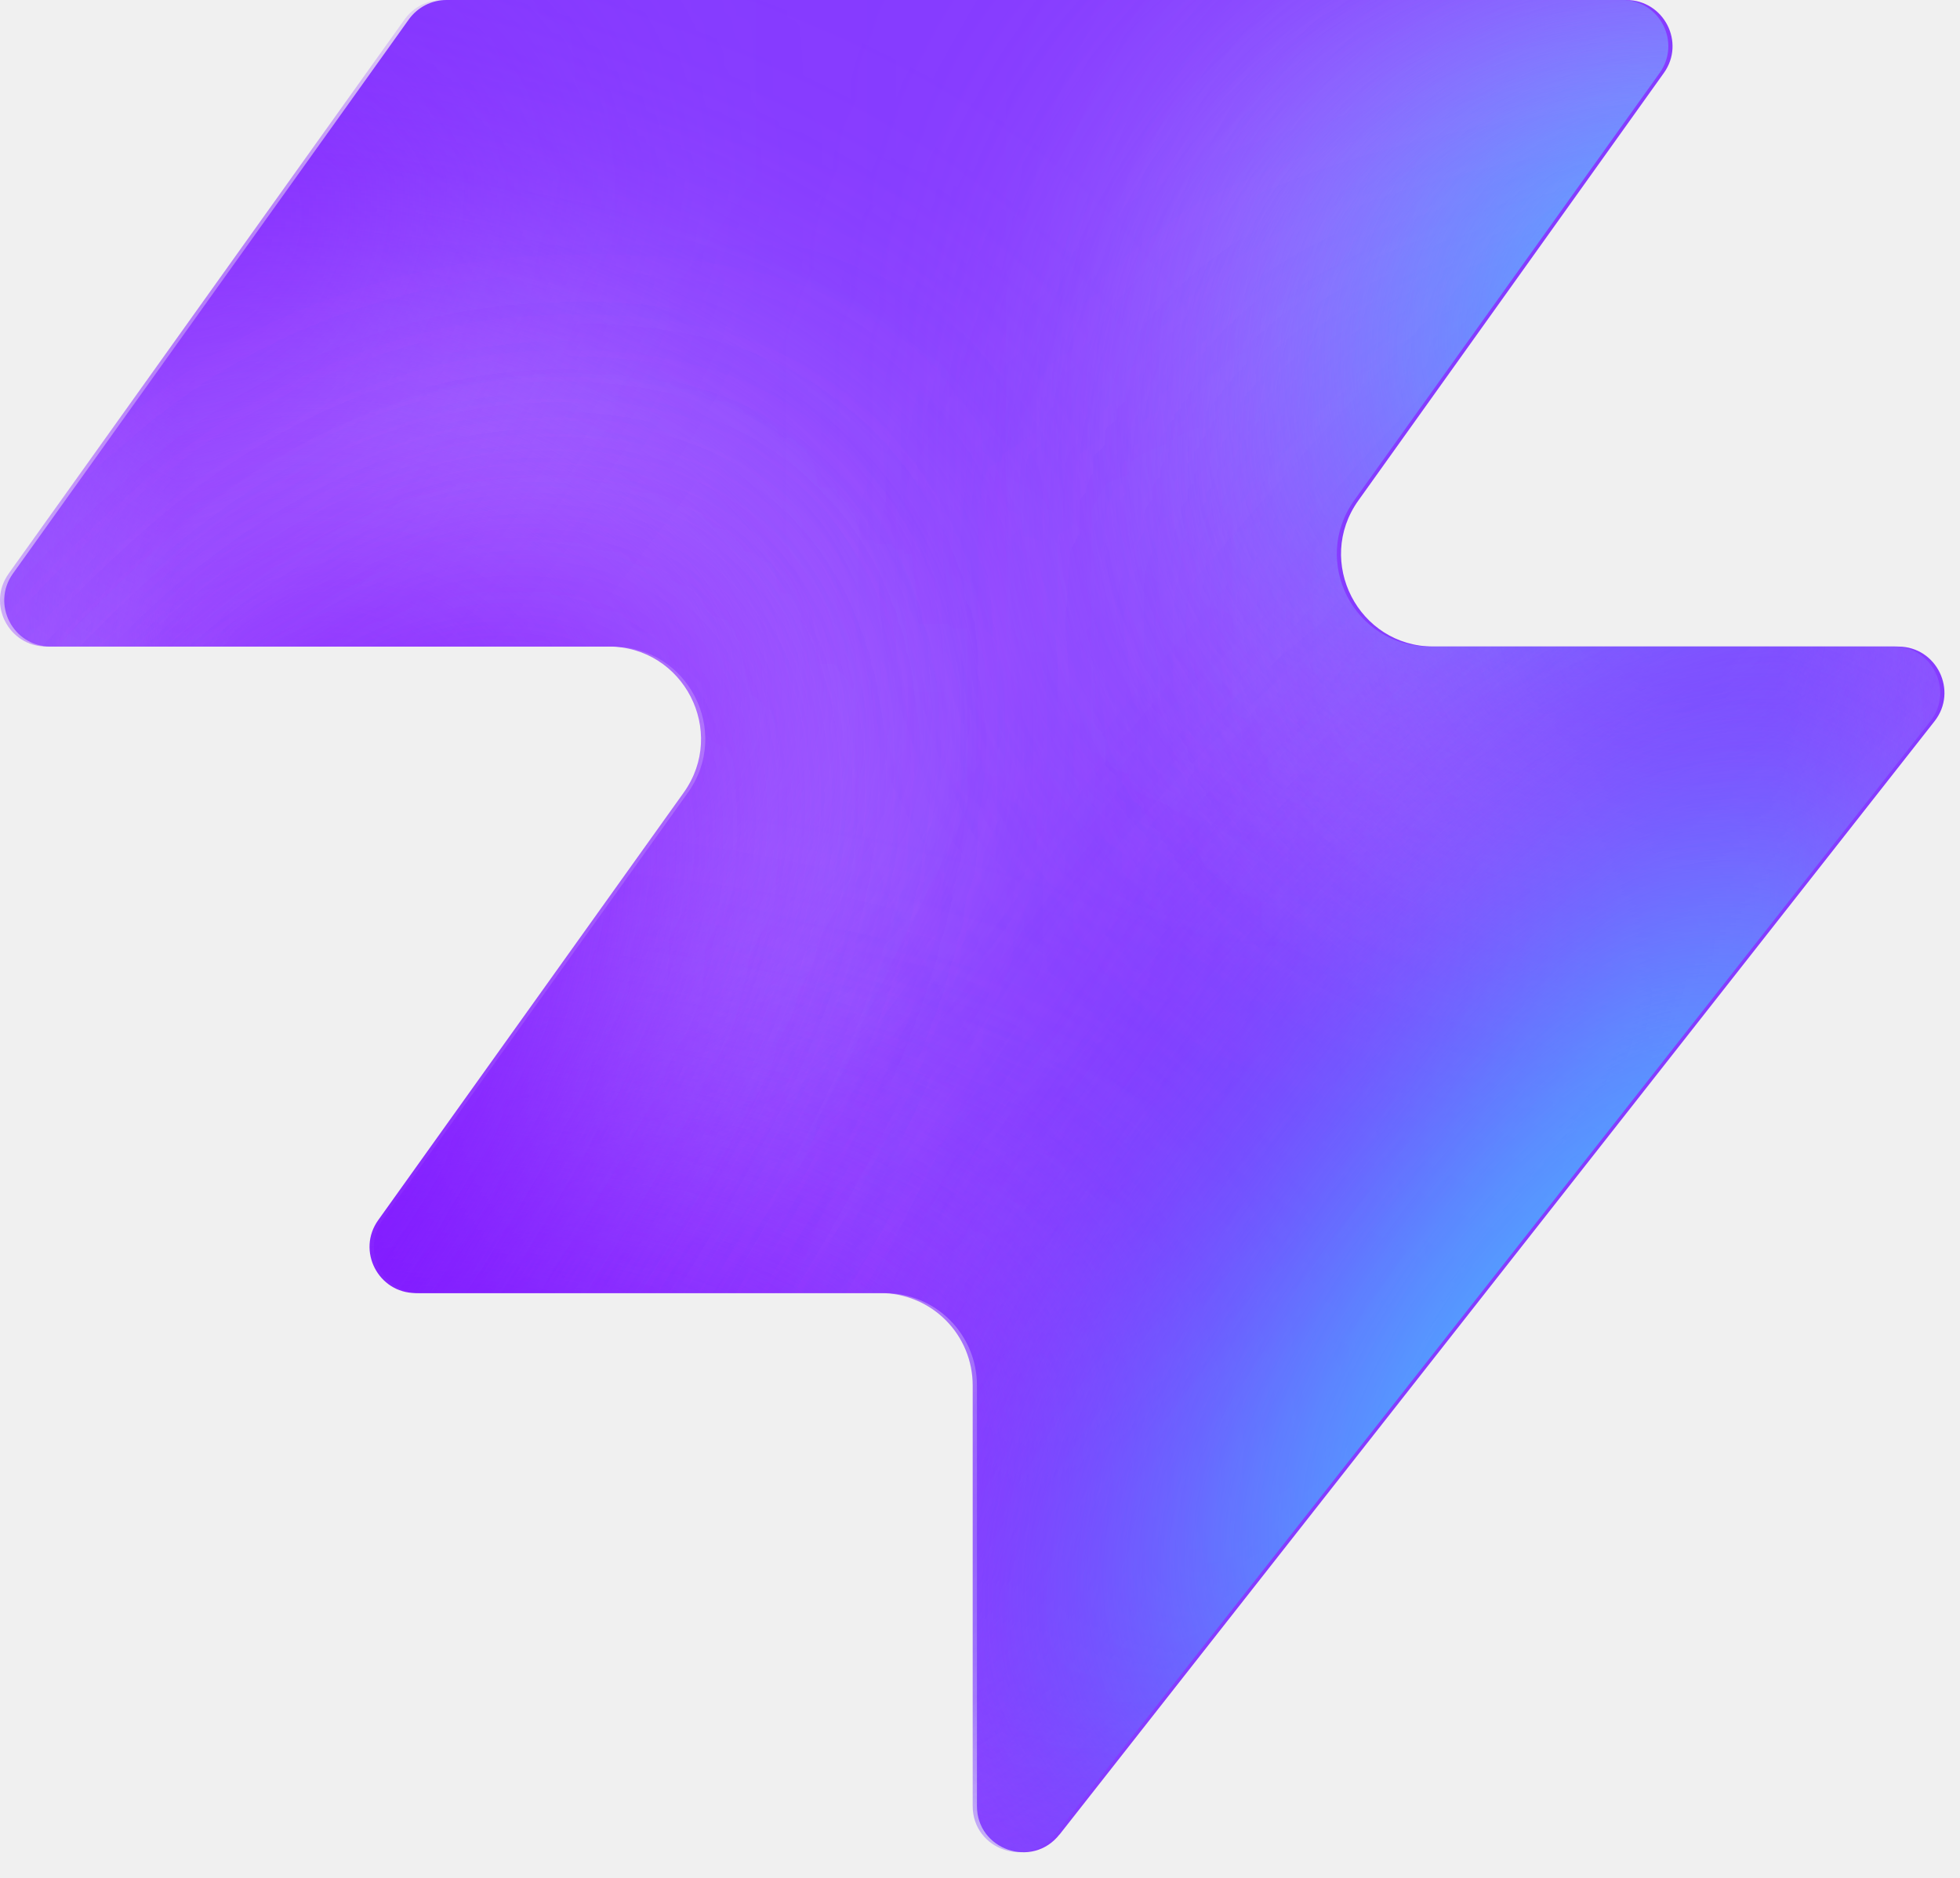
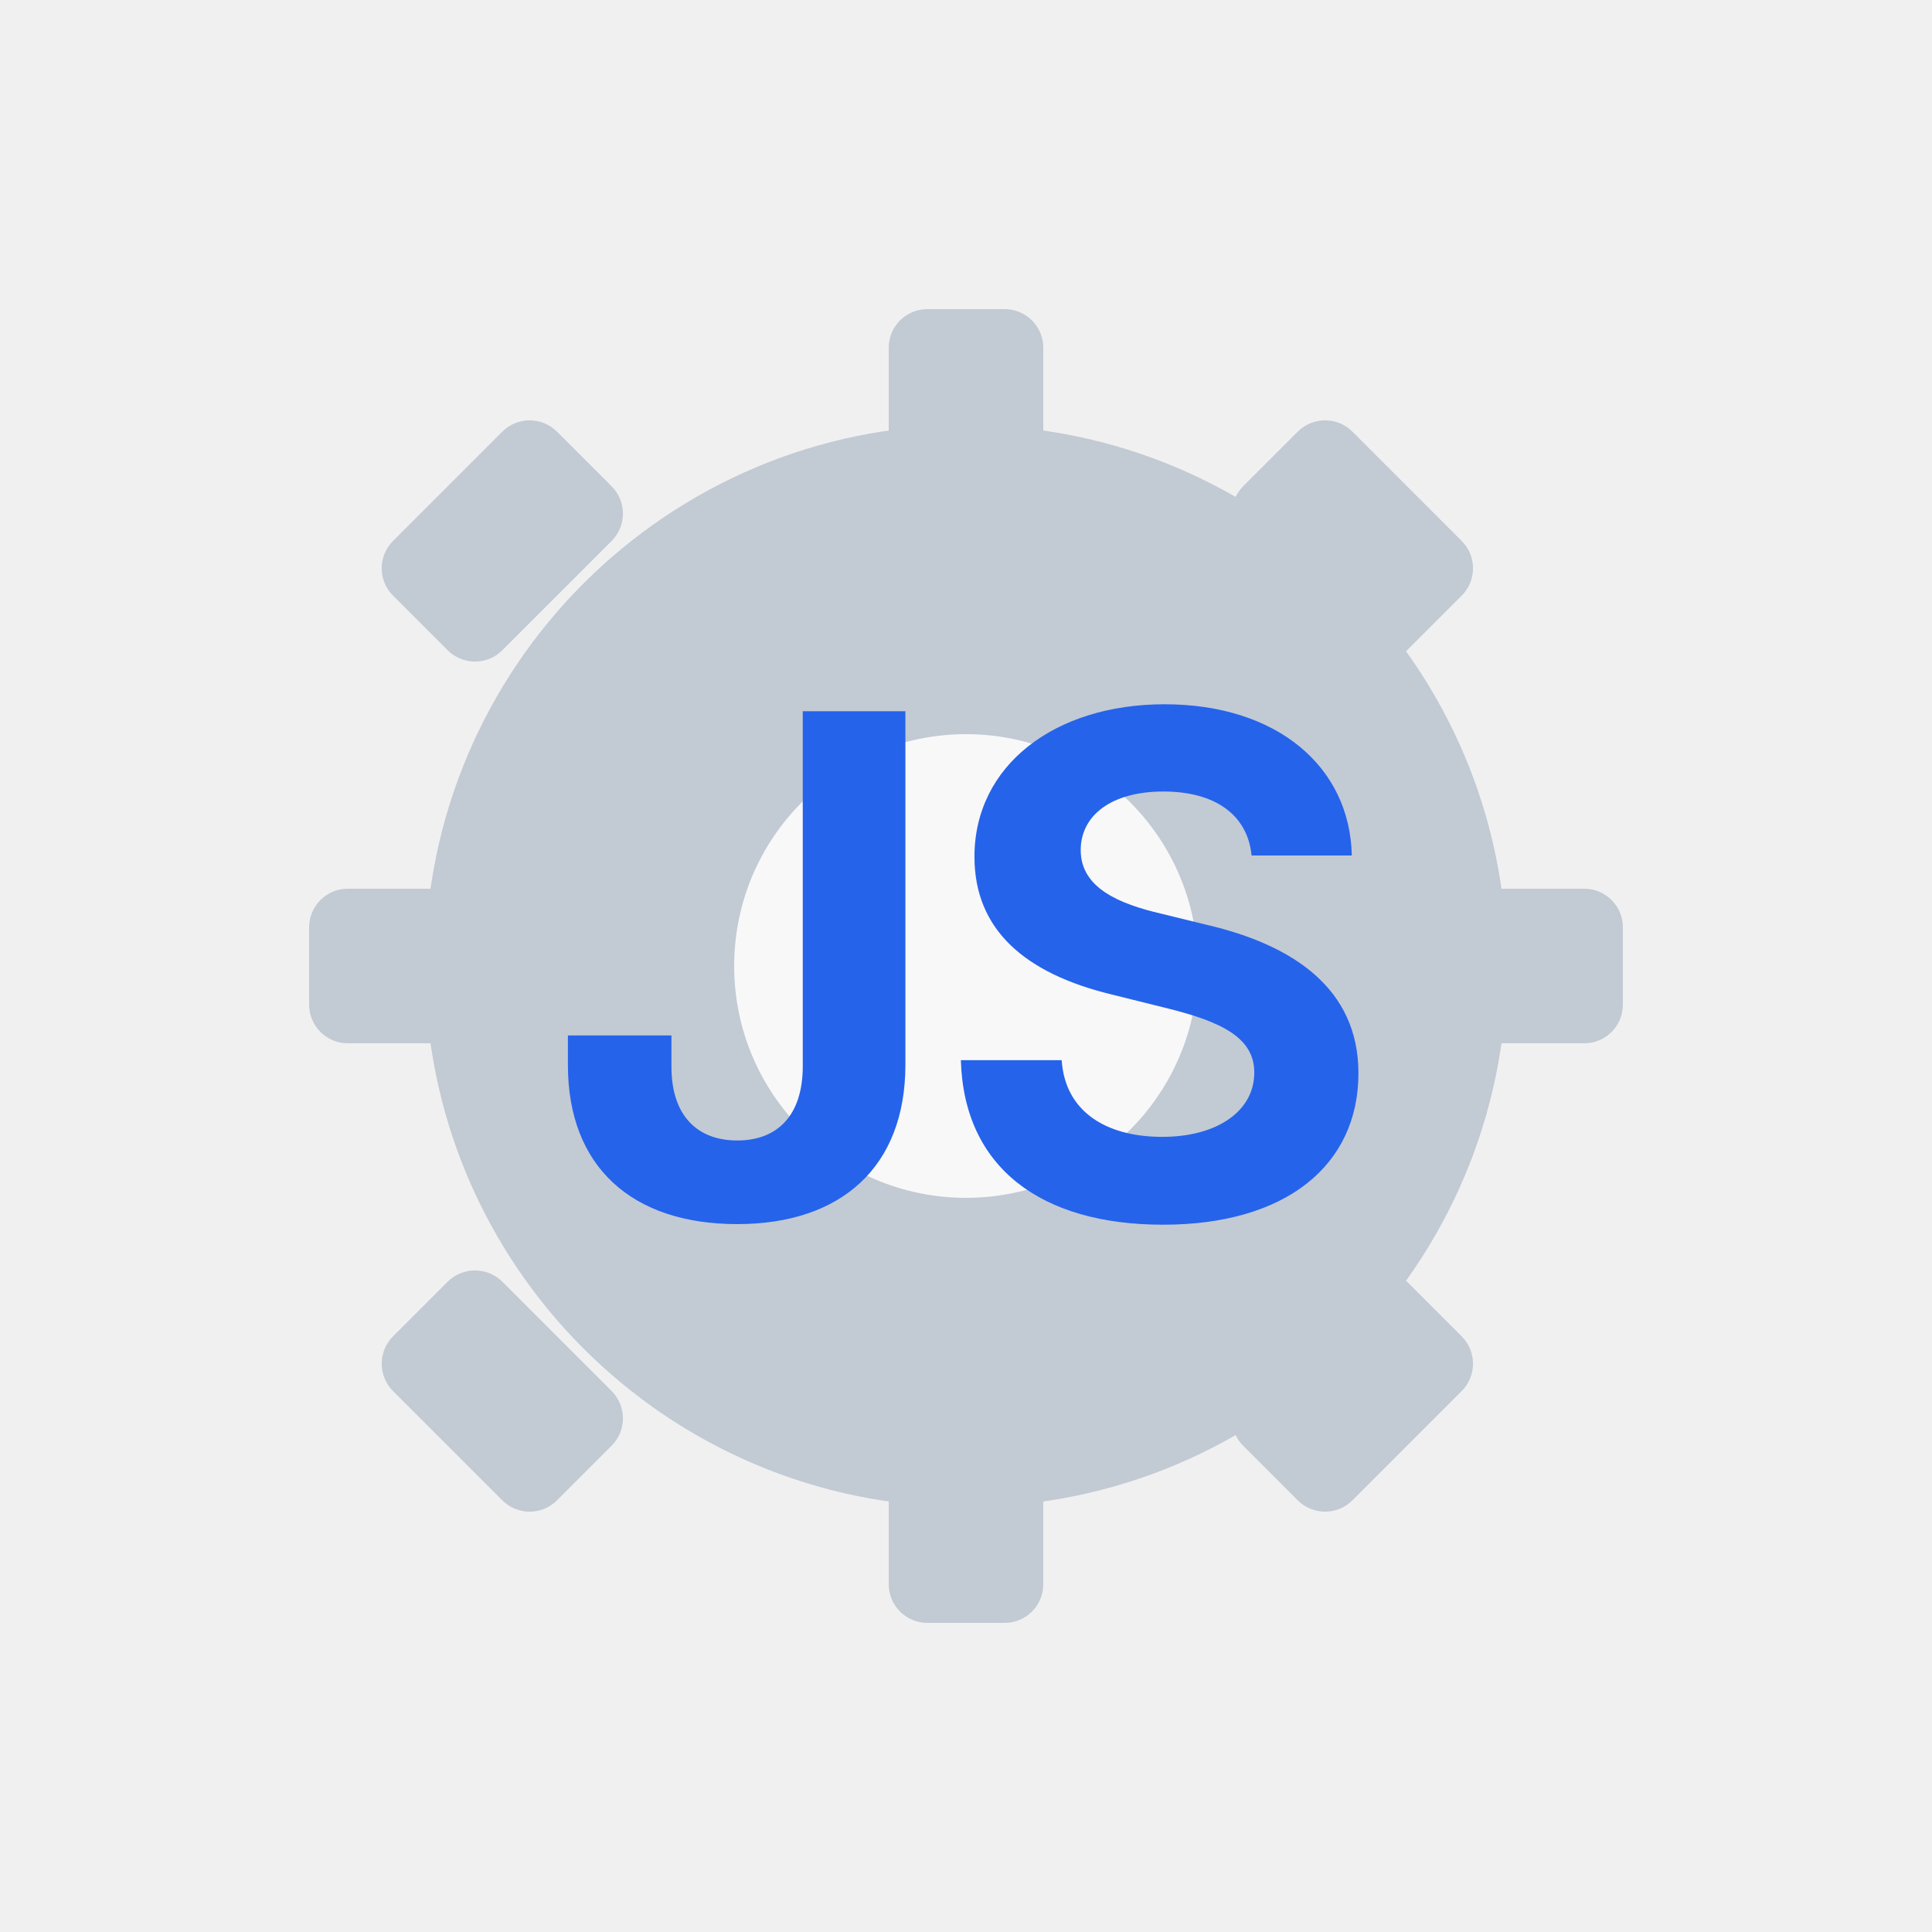
- <svg xmlns="http://www.w3.org/2000/svg" width="48" height="46" fill="none" viewBox="0 0 48 46">
-   <path fill="#863bff" d="M25.946 44.938c-.664.845-2.021.375-2.021-.698V33.937a2.26 2.26 0 0 0-2.262-2.262H10.287c-.92 0-1.456-1.04-.92-1.788l7.48-10.471c1.07-1.497 0-3.578-1.842-3.578H1.237c-.92 0-1.456-1.04-.92-1.788L10.013.474c.214-.297.556-.474.92-.474h28.894c.92 0 1.456 1.04.92 1.788l-7.48 10.471c-1.07 1.498 0 3.579 1.842 3.579h11.377c.943 0 1.473 1.088.89 1.83L25.947 44.94z" style="fill:#863bff;fill:color(display-p3 .525 .23 1);fill-opacity:1" />
-   <mask id="a" width="48" height="46" x="0" y="0" maskUnits="userSpaceOnUse" style="mask-type:alpha">
-     <path fill="#000" d="M25.842 44.938c-.664.844-2.021.375-2.021-.698V33.937a2.26 2.26 0 0 0-2.262-2.262H10.183c-.92 0-1.456-1.04-.92-1.788l7.48-10.471c1.07-1.498 0-3.579-1.842-3.579H1.133c-.92 0-1.456-1.04-.92-1.787L9.91.473c.214-.297.556-.474.92-.474h28.894c.92 0 1.456 1.04.92 1.788l-7.48 10.471c-1.07 1.498 0 3.578 1.842 3.578h11.377c.943 0 1.473 1.088.89 1.832L25.843 44.94z" style="fill:#000;fill-opacity:1" />
-   </mask>
-   <g mask="url(#a)">
-     <g filter="url(#b)">
-       <ellipse cx="5.508" cy="14.704" fill="#ede6ff" rx="5.508" ry="14.704" style="fill:#ede6ff;fill:color(display-p3 .927 .903 1);fill-opacity:1" transform="matrix(.00324 1 1 -.00324 -4.47 31.516)" />
-     </g>
-     <g filter="url(#c)">
-       <ellipse cx="10.399" cy="29.851" fill="#ede6ff" rx="10.399" ry="29.851" style="fill:#ede6ff;fill:color(display-p3 .927 .903 1);fill-opacity:1" transform="matrix(.00324 1 1 -.00324 -39.328 7.883)" />
-     </g>
-     <g filter="url(#d)">
-       <ellipse cx="5.508" cy="30.487" fill="#7e14ff" rx="5.508" ry="30.487" style="fill:#7e14ff;fill:color(display-p3 .492 .077 1);fill-opacity:1" transform="rotate(89.814 -25.913 -14.639)scale(1 -1)" />
-     </g>
-     <g filter="url(#e)">
-       <ellipse cx="5.508" cy="30.599" fill="#7e14ff" rx="5.508" ry="30.599" style="fill:#7e14ff;fill:color(display-p3 .492 .077 1);fill-opacity:1" transform="rotate(89.814 -32.644 -3.334)scale(1 -1)" />
-     </g>
-     <g filter="url(#f)">
-       <ellipse cx="5.508" cy="30.599" fill="#7e14ff" rx="5.508" ry="30.599" style="fill:#7e14ff;fill:color(display-p3 .492 .077 1);fill-opacity:1" transform="matrix(.00324 1 1 -.00324 -34.34 30.47)" />
-     </g>
-     <g filter="url(#g)">
-       <ellipse cx="14.072" cy="22.078" fill="#ede6ff" rx="14.072" ry="22.078" style="fill:#ede6ff;fill:color(display-p3 .927 .903 1);fill-opacity:1" transform="rotate(93.35 24.506 48.493)scale(-1 1)" />
-     </g>
-     <g filter="url(#h)">
-       <ellipse cx="3.47" cy="21.501" fill="#7e14ff" rx="3.47" ry="21.501" style="fill:#7e14ff;fill:color(display-p3 .492 .077 1);fill-opacity:1" transform="rotate(89.009 28.708 47.59)scale(-1 1)" />
-     </g>
-     <g filter="url(#i)">
-       <ellipse cx="3.47" cy="21.501" fill="#7e14ff" rx="3.47" ry="21.501" style="fill:#7e14ff;fill:color(display-p3 .492 .077 1);fill-opacity:1" transform="rotate(89.009 28.708 47.59)scale(-1 1)" />
-     </g>
-     <g filter="url(#j)">
-       <ellipse cx=".387" cy="8.972" fill="#7e14ff" rx="4.407" ry="29.108" style="fill:#7e14ff;fill:color(display-p3 .492 .077 1);fill-opacity:1" transform="rotate(39.51 .387 8.972)" />
-     </g>
-     <g filter="url(#k)">
-       <ellipse cx="47.523" cy="-6.092" fill="#7e14ff" rx="4.407" ry="29.108" style="fill:#7e14ff;fill:color(display-p3 .492 .077 1);fill-opacity:1" transform="rotate(37.892 47.523 -6.092)" />
-     </g>
-     <g filter="url(#l)">
-       <ellipse cx="41.412" cy="6.333" fill="#47bfff" rx="5.971" ry="9.665" style="fill:#47bfff;fill:color(display-p3 .28 .748 1);fill-opacity:1" transform="rotate(37.892 41.412 6.333)" />
-     </g>
-     <g filter="url(#m)">
-       <ellipse cx="-1.879" cy="38.332" fill="#7e14ff" rx="4.407" ry="29.108" style="fill:#7e14ff;fill:color(display-p3 .492 .077 1);fill-opacity:1" transform="rotate(37.892 -1.88 38.332)" />
-     </g>
-     <g filter="url(#n)">
-       <ellipse cx="-1.879" cy="38.332" fill="#7e14ff" rx="4.407" ry="29.108" style="fill:#7e14ff;fill:color(display-p3 .492 .077 1);fill-opacity:1" transform="rotate(37.892 -1.88 38.332)" />
-     </g>
-     <g filter="url(#o)">
-       <ellipse cx="35.651" cy="29.907" fill="#7e14ff" rx="4.407" ry="29.108" style="fill:#7e14ff;fill:color(display-p3 .492 .077 1);fill-opacity:1" transform="rotate(37.892 35.651 29.907)" />
-     </g>
-     <g filter="url(#p)">
-       <ellipse cx="38.418" cy="32.4" fill="#47bfff" rx="5.971" ry="15.297" style="fill:#47bfff;fill:color(display-p3 .28 .748 1);fill-opacity:1" transform="rotate(37.892 38.418 32.4)" />
-     </g>
+ <svg xmlns="http://www.w3.org/2000/svg" viewBox="0 0 100 100">
+   <g opacity="0.5" fill="#94A3B8">
+     <circle cx="50" cy="50" r="28" />
+     <circle cx="50" cy="50" r="12" fill="white" />
+     <rect x="46" y="16" width="8" height="12" rx="2" />
+     <rect x="46" y="72" width="8" height="12" rx="2" />
+     <rect x="16" y="46" width="12" height="8" rx="2" />
+     <rect x="72" y="46" width="12" height="8" rx="2" />
+     <rect x="22" y="22" width="8" height="12" rx="2" transform="rotate(45 26 28)" />
+     <rect x="22" y="66" width="8" height="12" rx="2" transform="rotate(-45 26 72)" />
+     <rect x="66" y="22" width="8" height="12" rx="2" transform="rotate(-45 70 28)" />
+     <rect x="66" y="66" width="8" height="12" rx="2" transform="rotate(45 70 72)" />
  </g>
-   <defs>
-     <filter id="b" width="60.045" height="41.654" x="-19.77" y="16.149" color-interpolation-filters="sRGB" filterUnits="userSpaceOnUse">
-       <feFlood flood-opacity="0" result="BackgroundImageFix" />
-       <feBlend in="SourceGraphic" in2="BackgroundImageFix" result="shape" />
-       <feGaussianBlur result="effect1_foregroundBlur_2002_17158" stdDeviation="7.659" />
-     </filter>
-     <filter id="c" width="90.34" height="51.437" x="-54.613" y="-7.533" color-interpolation-filters="sRGB" filterUnits="userSpaceOnUse">
-       <feFlood flood-opacity="0" result="BackgroundImageFix" />
-       <feBlend in="SourceGraphic" in2="BackgroundImageFix" result="shape" />
-       <feGaussianBlur result="effect1_foregroundBlur_2002_17158" stdDeviation="7.659" />
-     </filter>
-     <filter id="d" width="79.355" height="29.4" x="-49.64" y="2.03" color-interpolation-filters="sRGB" filterUnits="userSpaceOnUse">
-       <feFlood flood-opacity="0" result="BackgroundImageFix" />
-       <feBlend in="SourceGraphic" in2="BackgroundImageFix" result="shape" />
-       <feGaussianBlur result="effect1_foregroundBlur_2002_17158" stdDeviation="4.596" />
-     </filter>
-     <filter id="e" width="79.579" height="29.4" x="-45.045" y="20.029" color-interpolation-filters="sRGB" filterUnits="userSpaceOnUse">
-       <feFlood flood-opacity="0" result="BackgroundImageFix" />
-       <feBlend in="SourceGraphic" in2="BackgroundImageFix" result="shape" />
-       <feGaussianBlur result="effect1_foregroundBlur_2002_17158" stdDeviation="4.596" />
-     </filter>
-     <filter id="f" width="79.579" height="29.4" x="-43.513" y="21.178" color-interpolation-filters="sRGB" filterUnits="userSpaceOnUse">
-       <feFlood flood-opacity="0" result="BackgroundImageFix" />
-       <feBlend in="SourceGraphic" in2="BackgroundImageFix" result="shape" />
-       <feGaussianBlur result="effect1_foregroundBlur_2002_17158" stdDeviation="4.596" />
-     </filter>
-     <filter id="g" width="74.749" height="58.852" x="15.756" y="-17.901" color-interpolation-filters="sRGB" filterUnits="userSpaceOnUse">
-       <feFlood flood-opacity="0" result="BackgroundImageFix" />
-       <feBlend in="SourceGraphic" in2="BackgroundImageFix" result="shape" />
-       <feGaussianBlur result="effect1_foregroundBlur_2002_17158" stdDeviation="7.659" />
-     </filter>
-     <filter id="h" width="61.377" height="25.362" x="23.548" y="2.284" color-interpolation-filters="sRGB" filterUnits="userSpaceOnUse">
-       <feFlood flood-opacity="0" result="BackgroundImageFix" />
-       <feBlend in="SourceGraphic" in2="BackgroundImageFix" result="shape" />
-       <feGaussianBlur result="effect1_foregroundBlur_2002_17158" stdDeviation="4.596" />
-     </filter>
-     <filter id="i" width="61.377" height="25.362" x="23.548" y="2.284" color-interpolation-filters="sRGB" filterUnits="userSpaceOnUse">
-       <feFlood flood-opacity="0" result="BackgroundImageFix" />
-       <feBlend in="SourceGraphic" in2="BackgroundImageFix" result="shape" />
-       <feGaussianBlur result="effect1_foregroundBlur_2002_17158" stdDeviation="4.596" />
-     </filter>
-     <filter id="j" width="56.045" height="63.649" x="-27.636" y="-22.853" color-interpolation-filters="sRGB" filterUnits="userSpaceOnUse">
-       <feFlood flood-opacity="0" result="BackgroundImageFix" />
-       <feBlend in="SourceGraphic" in2="BackgroundImageFix" result="shape" />
-       <feGaussianBlur result="effect1_foregroundBlur_2002_17158" stdDeviation="4.596" />
-     </filter>
-     <filter id="k" width="54.814" height="64.646" x="20.116" y="-38.415" color-interpolation-filters="sRGB" filterUnits="userSpaceOnUse">
-       <feFlood flood-opacity="0" result="BackgroundImageFix" />
-       <feBlend in="SourceGraphic" in2="BackgroundImageFix" result="shape" />
-       <feGaussianBlur result="effect1_foregroundBlur_2002_17158" stdDeviation="4.596" />
-     </filter>
-     <filter id="l" width="33.541" height="35.313" x="24.641" y="-11.323" color-interpolation-filters="sRGB" filterUnits="userSpaceOnUse">
-       <feFlood flood-opacity="0" result="BackgroundImageFix" />
-       <feBlend in="SourceGraphic" in2="BackgroundImageFix" result="shape" />
-       <feGaussianBlur result="effect1_foregroundBlur_2002_17158" stdDeviation="4.596" />
-     </filter>
-     <filter id="m" width="54.814" height="64.646" x="-29.286" y="6.009" color-interpolation-filters="sRGB" filterUnits="userSpaceOnUse">
-       <feFlood flood-opacity="0" result="BackgroundImageFix" />
-       <feBlend in="SourceGraphic" in2="BackgroundImageFix" result="shape" />
-       <feGaussianBlur result="effect1_foregroundBlur_2002_17158" stdDeviation="4.596" />
-     </filter>
-     <filter id="n" width="54.814" height="64.646" x="-29.286" y="6.009" color-interpolation-filters="sRGB" filterUnits="userSpaceOnUse">
-       <feFlood flood-opacity="0" result="BackgroundImageFix" />
-       <feBlend in="SourceGraphic" in2="BackgroundImageFix" result="shape" />
-       <feGaussianBlur result="effect1_foregroundBlur_2002_17158" stdDeviation="4.596" />
-     </filter>
-     <filter id="o" width="54.814" height="64.646" x="8.244" y="-2.416" color-interpolation-filters="sRGB" filterUnits="userSpaceOnUse">
-       <feFlood flood-opacity="0" result="BackgroundImageFix" />
-       <feBlend in="SourceGraphic" in2="BackgroundImageFix" result="shape" />
-       <feGaussianBlur result="effect1_foregroundBlur_2002_17158" stdDeviation="4.596" />
-     </filter>
-     <filter id="p" width="39.409" height="43.623" x="18.713" y="10.588" color-interpolation-filters="sRGB" filterUnits="userSpaceOnUse">
-       <feFlood flood-opacity="0" result="BackgroundImageFix" />
-       <feBlend in="SourceGraphic" in2="BackgroundImageFix" result="shape" />
-       <feGaussianBlur result="effect1_foregroundBlur_2002_17158" stdDeviation="4.596" />
-     </filter>
-   </defs>
+   <text x="50" y="63" text-anchor="middle" font-family="Inter, Arial, sans-serif" font-size="36" font-weight="700" fill="#2563EB" letter-spacing="-1">JS</text>
</svg>
